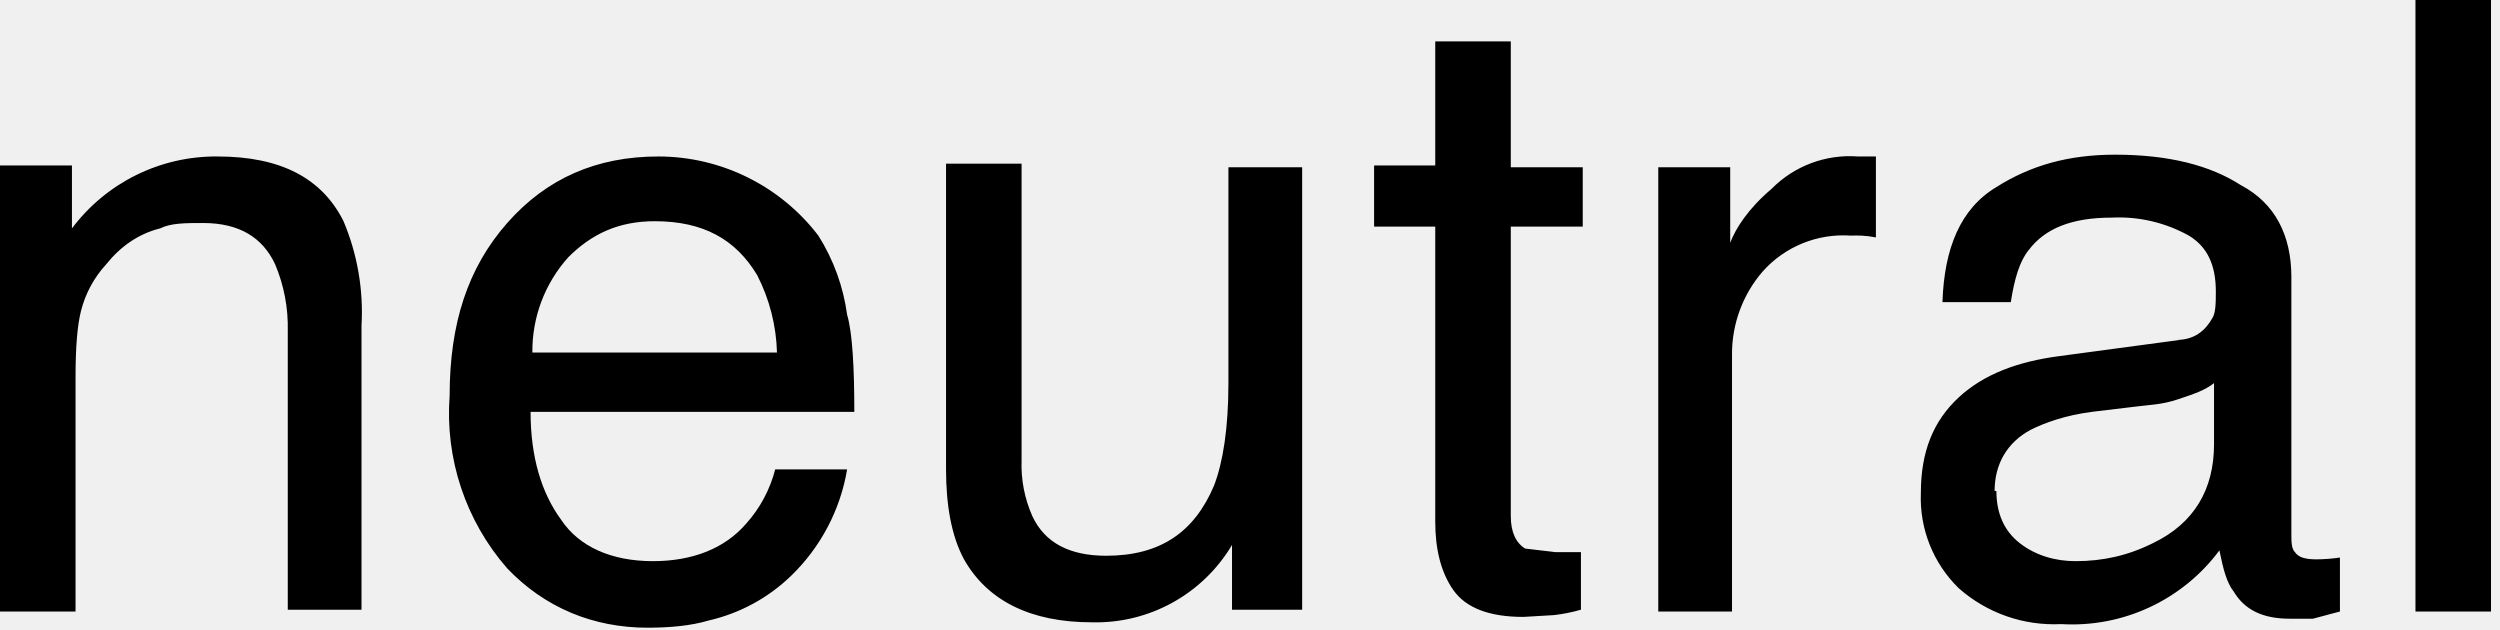
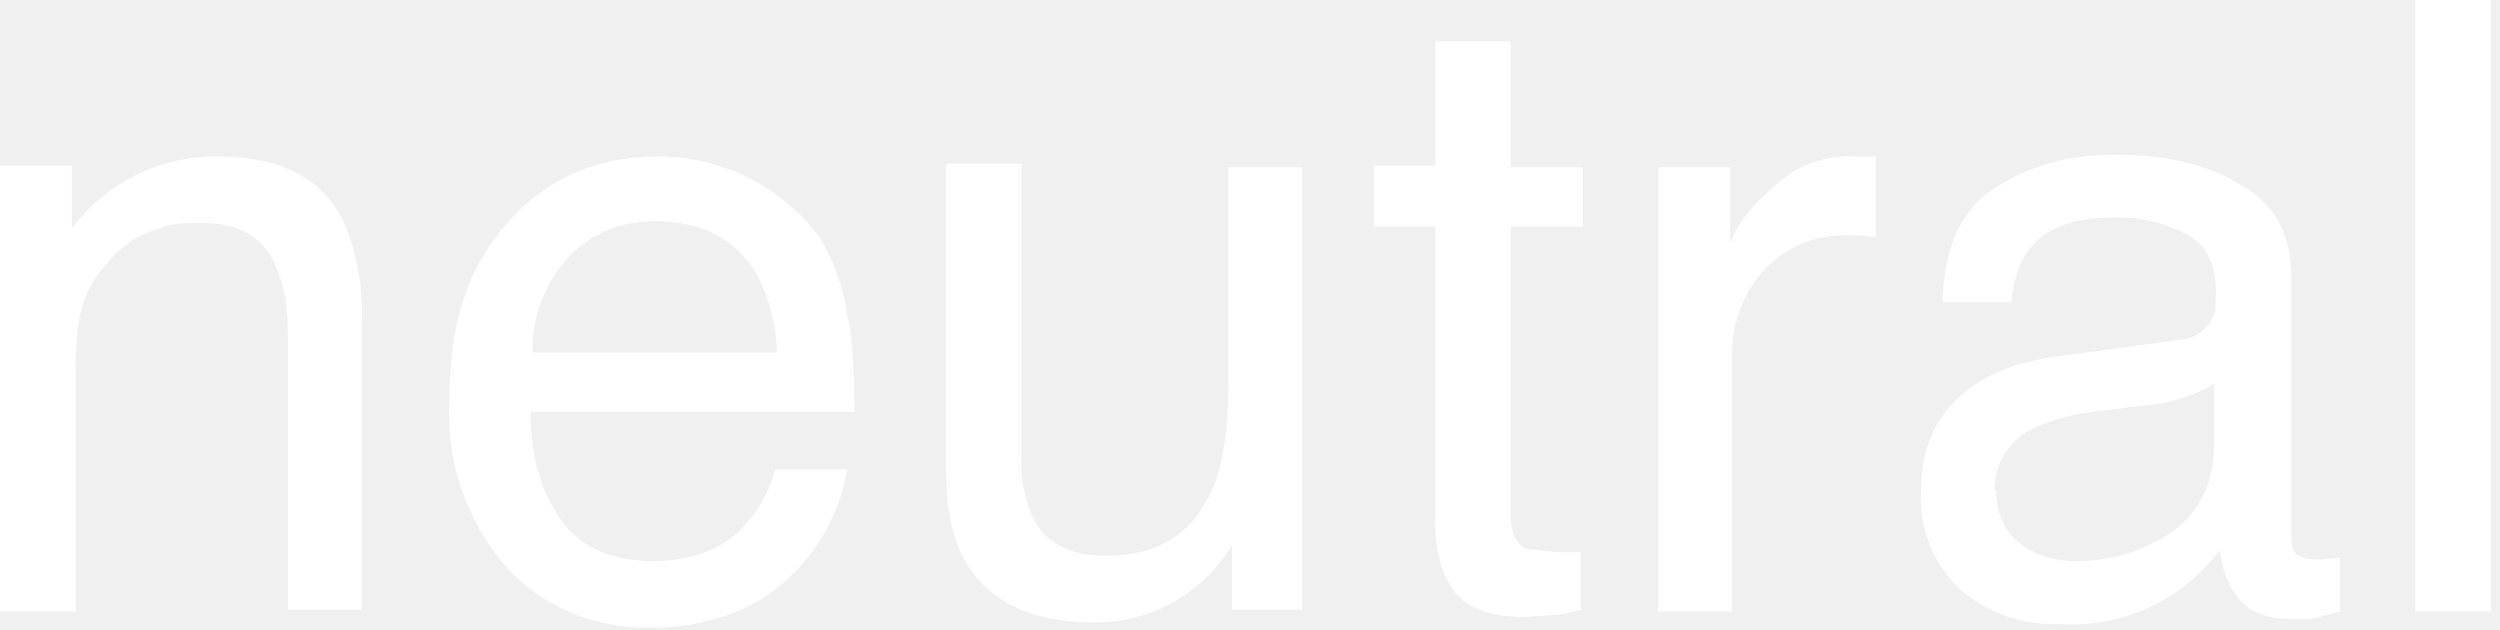
<svg xmlns="http://www.w3.org/2000/svg" fill="none" viewBox="0 0 139 35">
-   <path d="M0 9.2h4v3.5a10 10 0 0 1 8.1-4c3.5 0 5.8 1.2 7 3.6a13 13 0 0 1 1 5.8v15.8H16V18.4a9 9 0 0 0-.7-3.7c-.7-1.5-2-2.3-4-2.3-1 0-1.8 0-2.4.3-1.2.3-2.2 1-3 2a6 6 0 0 0-1.4 2.6c-.2.8-.3 2-.3 3.7v13H0V9.1zm36.6-.5a11.2 11.2 0 0 1 8.9 4.4 11 11 0 0 1 1.6 4.4c.3 1 .4 3 .4 5.4h-18c0 2.5.6 4.5 1.7 6 1 1.5 2.8 2.3 5.1 2.3 2.2 0 4-.7 5.2-2.1a7.2 7.2 0 0 0 1.6-3h4A10.7 10.7 0 0 1 44 32a9.7 9.7 0 0 1-4.6 2.5c-1 .3-2.2.4-3.4.4-3 0-5.7-1.1-7.8-3.3A13.1 13.1 0 0 1 25 22c0-4 1-7.1 3.2-9.6s5-3.7 8.4-3.7zm6.6 10.9a10 10 0 0 0-1.1-4.3c-1.2-2-3-3-5.7-3-2 0-3.5.7-4.8 2a7.8 7.8 0 0 0-2 5.3h13.6zM56.8 9.2v16.4a7 7 0 0 0 .6 3.1c.7 1.5 2.1 2.2 4.1 2.2 3 0 4.9-1.3 6-3.9.5-1.3.8-3.2.8-5.7v-12h4.1v24.6h-3.9v-3.6a8.8 8.8 0 0 1-7.8 4.3c-3.4 0-5.8-1.2-7.1-3.5-.7-1.3-1-3-1-5v-17h4.2zm23-6.9H84v7h4v3.3h-4v16.1c0 .9.3 1.5.8 1.8l1.7.2h.6a25 25 0 0 0 .8 0v3.2a9.2 9.2 0 0 1-1.5.3l-1.7.1c-1.9 0-3.2-.5-3.9-1.5-.7-1-1-2.3-1-3.8V12.6h-3.4V9.2h3.4V2.3zm12.4 7h4v4.2c.3-.8 1-1.9 2.3-3a6.1 6.1 0 0 1 4.8-1.8h1v4.5a6 6 0 0 0-.8-.1 8.8 8.8 0 0 0-.6 0 6 6 0 0 0-4.9 2 7 7 0 0 0-1.7 4.6V34h-4.1V9.2zm18.8 18c0 1.2.4 2.2 1.3 2.9s2 1 3.1 1c1.5 0 2.9-.3 4.3-1 2.3-1.1 3.4-3 3.4-5.5v-3.4c-.5.4-1.1.6-2 .9s-1.5.3-2.3.4l-2.5.3c-1.5.2-2.6.6-3.4 1-1.3.7-2 1.9-2 3.4zm10-8.4c1 0 1.6-.5 2-1.2.2-.3.2-.9.2-1.5 0-1.5-.5-2.5-1.5-3.1a8 8 0 0 0-4.3-1c-2.2 0-3.7.6-4.6 1.8-.5.6-.8 1.6-1 2.9H108c.1-3 1-5.2 3-6.4 1.9-1.2 4-1.8 6.6-1.8 3 0 5.3.6 7 1.7 1.9 1 2.8 2.8 2.8 5.1v14.3c0 .4 0 .8.2 1 .2.3.6.4 1.2.4a9.7 9.7 0 0 0 1.3-.1v3l-1.5.4h-1.3c-1.5 0-2.5-.5-3.1-1.5-.4-.5-.6-1.3-.8-2.3a10.2 10.2 0 0 1-8.8 4.1 8 8 0 0 1-5.7-2 7 7 0 0 1-2.1-5.3c0-2.3.7-4 2.1-5.3s3.3-2 5.6-2.3l6.7-.9zM134.3 0h4.2v34h-4.2V0z" fill="#000" />
+   <path d="M0 9.2h4v3.5a10 10 0 0 1 8.1-4c3.5 0 5.8 1.2 7 3.6a13 13 0 0 1 1 5.8v15.8H16V18.4a9 9 0 0 0-.7-3.7c-.7-1.5-2-2.3-4-2.3-1 0-1.8 0-2.4.3-1.2.3-2.2 1-3 2a6 6 0 0 0-1.4 2.6c-.2.8-.3 2-.3 3.7v13H0V9.1zm36.6-.5a11.2 11.2 0 0 1 8.9 4.4 11 11 0 0 1 1.6 4.4c.3 1 .4 3 .4 5.4h-18c0 2.5.6 4.5 1.7 6 1 1.5 2.8 2.3 5.1 2.3 2.2 0 4-.7 5.2-2.1a7.2 7.2 0 0 0 1.6-3h4A10.7 10.7 0 0 1 44 32a9.7 9.7 0 0 1-4.6 2.5c-1 .3-2.2.4-3.4.4-3 0-5.7-1.1-7.8-3.3A13.1 13.1 0 0 1 25 22c0-4 1-7.1 3.2-9.6s5-3.7 8.4-3.7zm6.6 10.9a10 10 0 0 0-1.1-4.3c-1.2-2-3-3-5.7-3-2 0-3.5.7-4.8 2a7.8 7.8 0 0 0-2 5.3h13.6zM56.8 9.2v16.4a7 7 0 0 0 .6 3.1c.7 1.5 2.1 2.2 4.1 2.2 3 0 4.9-1.3 6-3.9.5-1.3.8-3.2.8-5.7v-12h4.1v24.6h-3.9v-3.6a8.8 8.8 0 0 1-7.8 4.3c-3.4 0-5.8-1.2-7.1-3.5-.7-1.3-1-3-1-5v-17h4.2zm23-6.9H84v7h4v3.3h-4v16.1c0 .9.3 1.5.8 1.8l1.7.2h.6a25 25 0 0 0 .8 0v3.2a9.2 9.2 0 0 1-1.5.3l-1.7.1c-1.9 0-3.2-.5-3.9-1.5-.7-1-1-2.3-1-3.8V12.6h-3.4V9.2h3.4V2.3zm12.4 7h4v4.2c.3-.8 1-1.9 2.3-3a6.1 6.1 0 0 1 4.8-1.8h1v4.5a6 6 0 0 0-.8-.1 8.8 8.8 0 0 0-.6 0 6 6 0 0 0-4.9 2 7 7 0 0 0-1.7 4.6V34h-4.1V9.2zm18.8 18c0 1.2.4 2.2 1.3 2.9s2 1 3.1 1c1.5 0 2.9-.3 4.3-1 2.3-1.1 3.4-3 3.4-5.5v-3.4c-.5.4-1.1.6-2 .9s-1.5.3-2.3.4l-2.5.3c-1.5.2-2.6.6-3.4 1-1.3.7-2 1.9-2 3.4zm10-8.4c1 0 1.6-.5 2-1.2.2-.3.2-.9.2-1.5 0-1.5-.5-2.5-1.5-3.1a8 8 0 0 0-4.3-1c-2.2 0-3.7.6-4.6 1.8-.5.6-.8 1.6-1 2.9H108c.1-3 1-5.2 3-6.4 1.9-1.2 4-1.8 6.6-1.8 3 0 5.3.6 7 1.7 1.9 1 2.8 2.8 2.8 5.1v14.3c0 .4 0 .8.2 1 .2.3.6.4 1.2.4a9.7 9.7 0 0 0 1.3-.1v3l-1.5.4h-1.3c-1.5 0-2.5-.5-3.1-1.5-.4-.5-.6-1.3-.8-2.3a10.2 10.2 0 0 1-8.8 4.1 8 8 0 0 1-5.7-2 7 7 0 0 1-2.1-5.3c0-2.3.7-4 2.1-5.3s3.3-2 5.6-2.3l6.7-.9zM134.3 0h4.2v34h-4.2V0z" fill="#fff" />
</svg>
